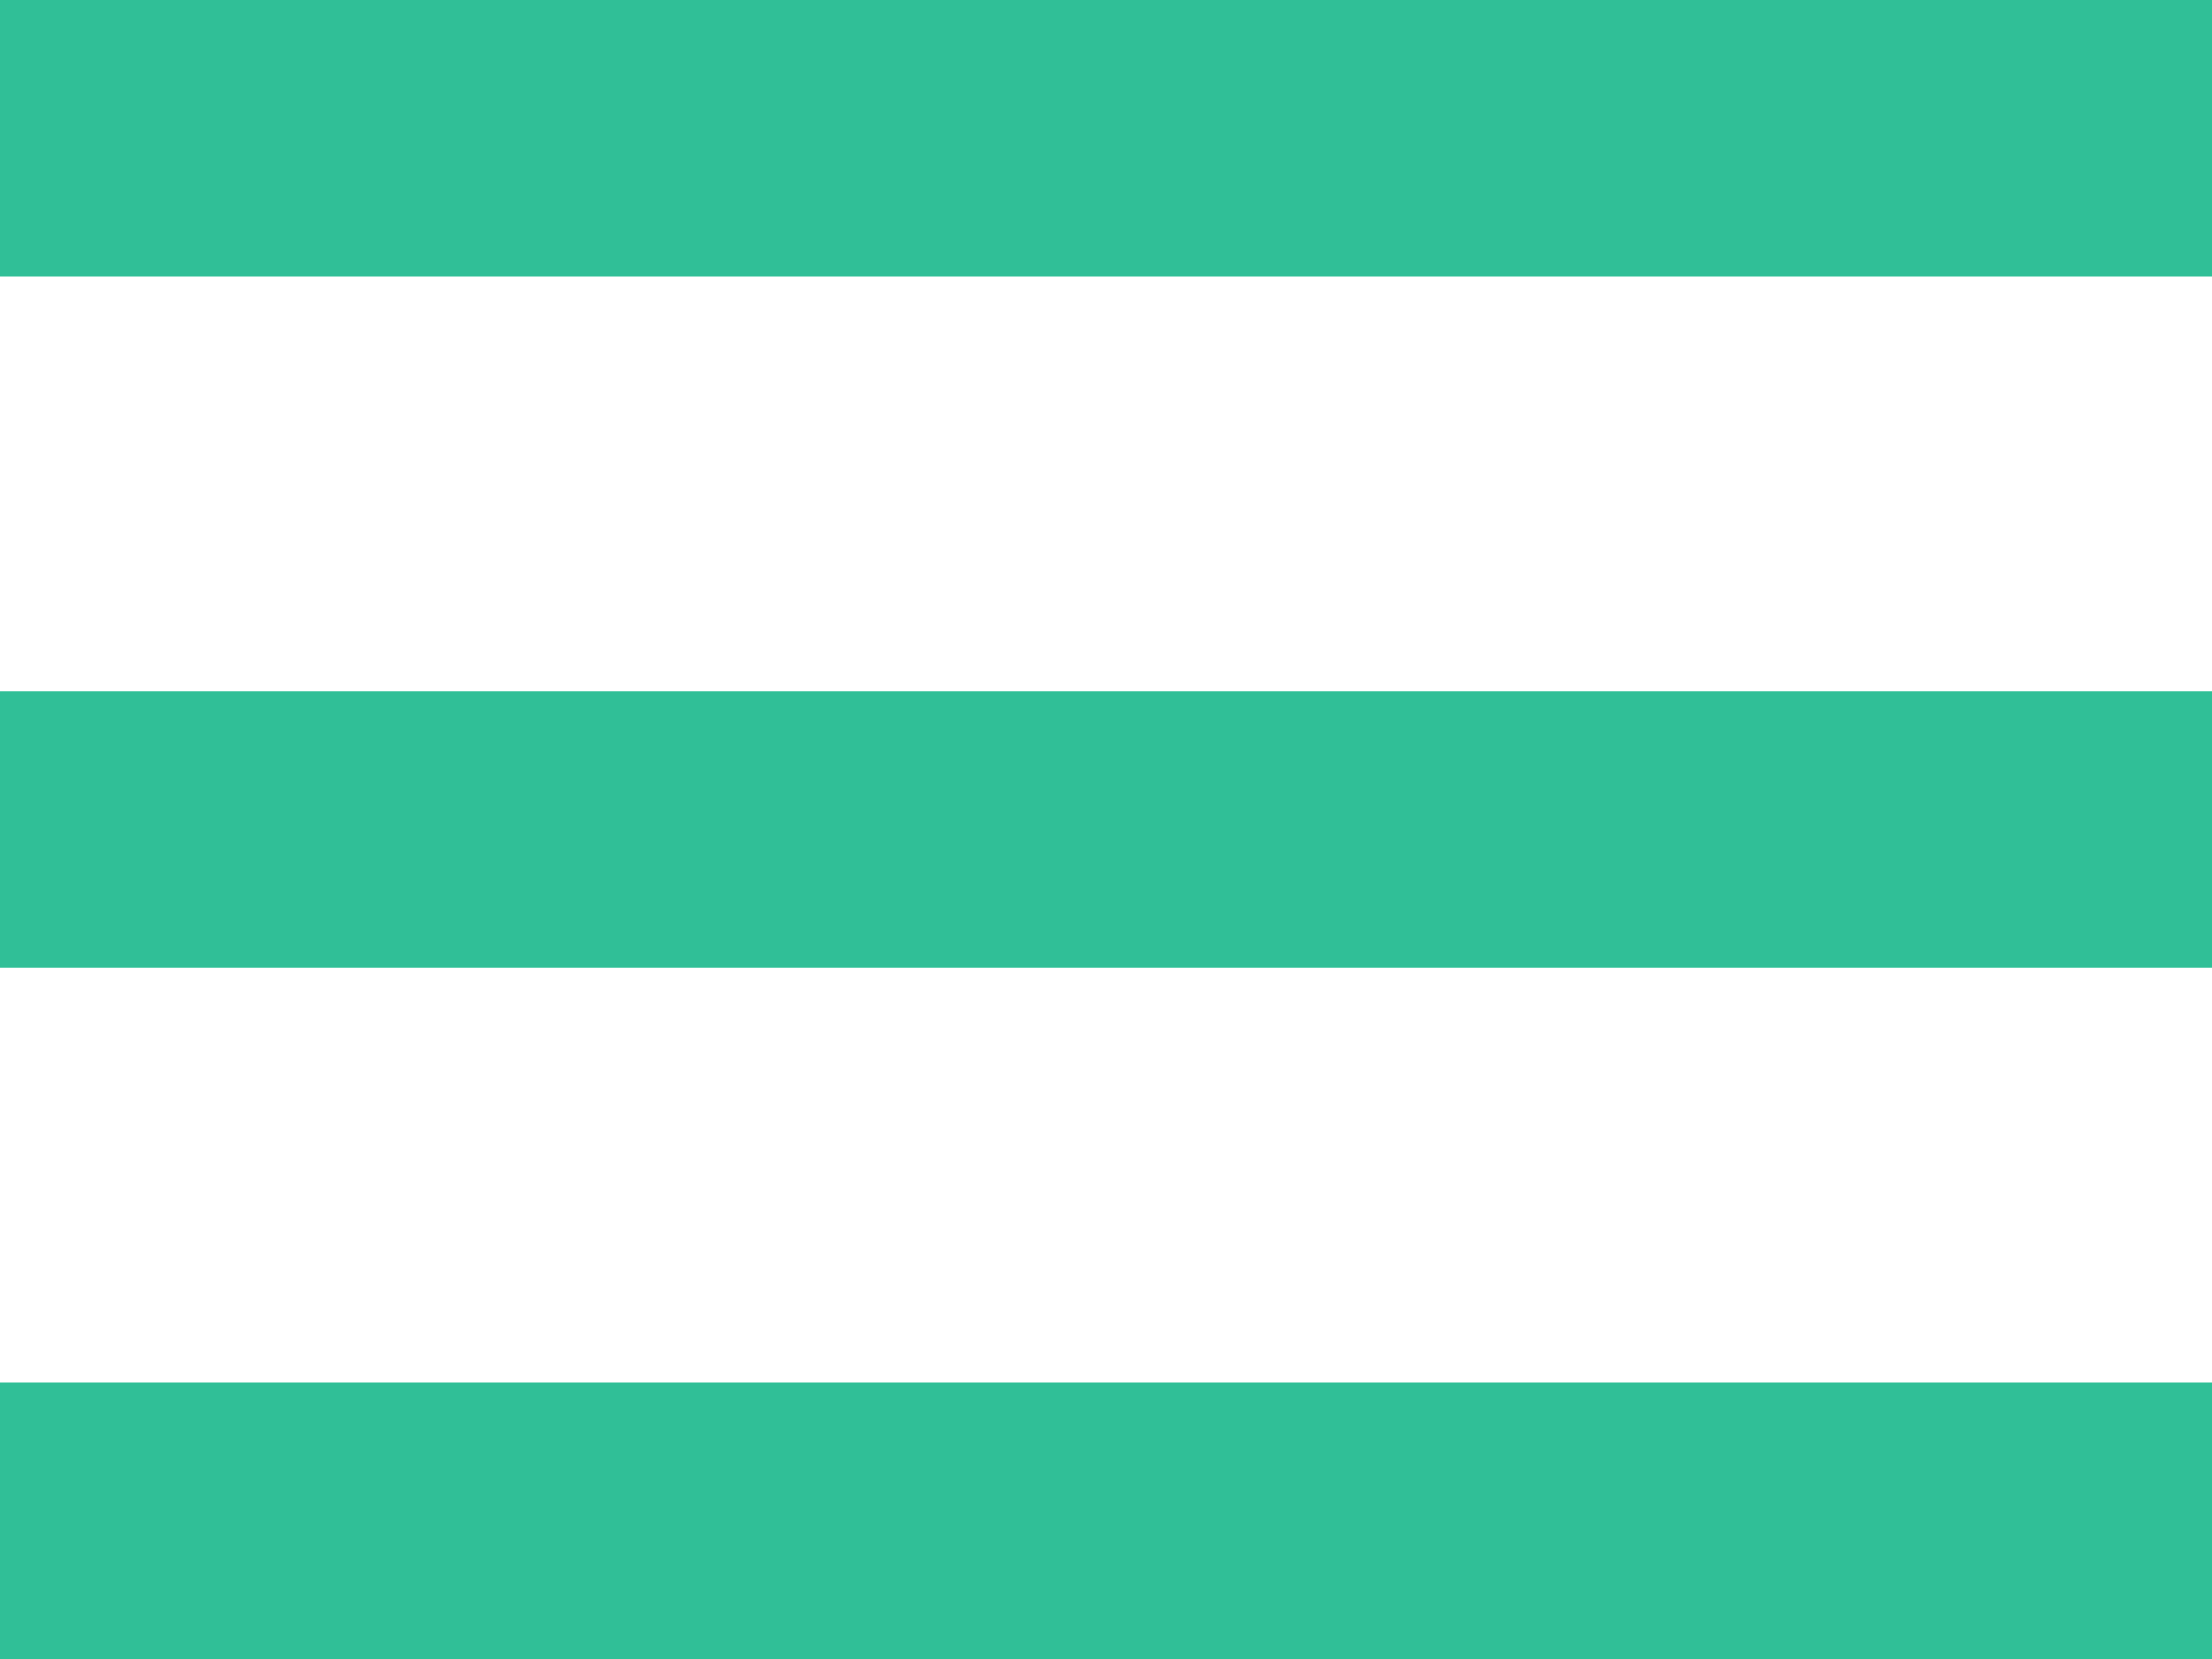
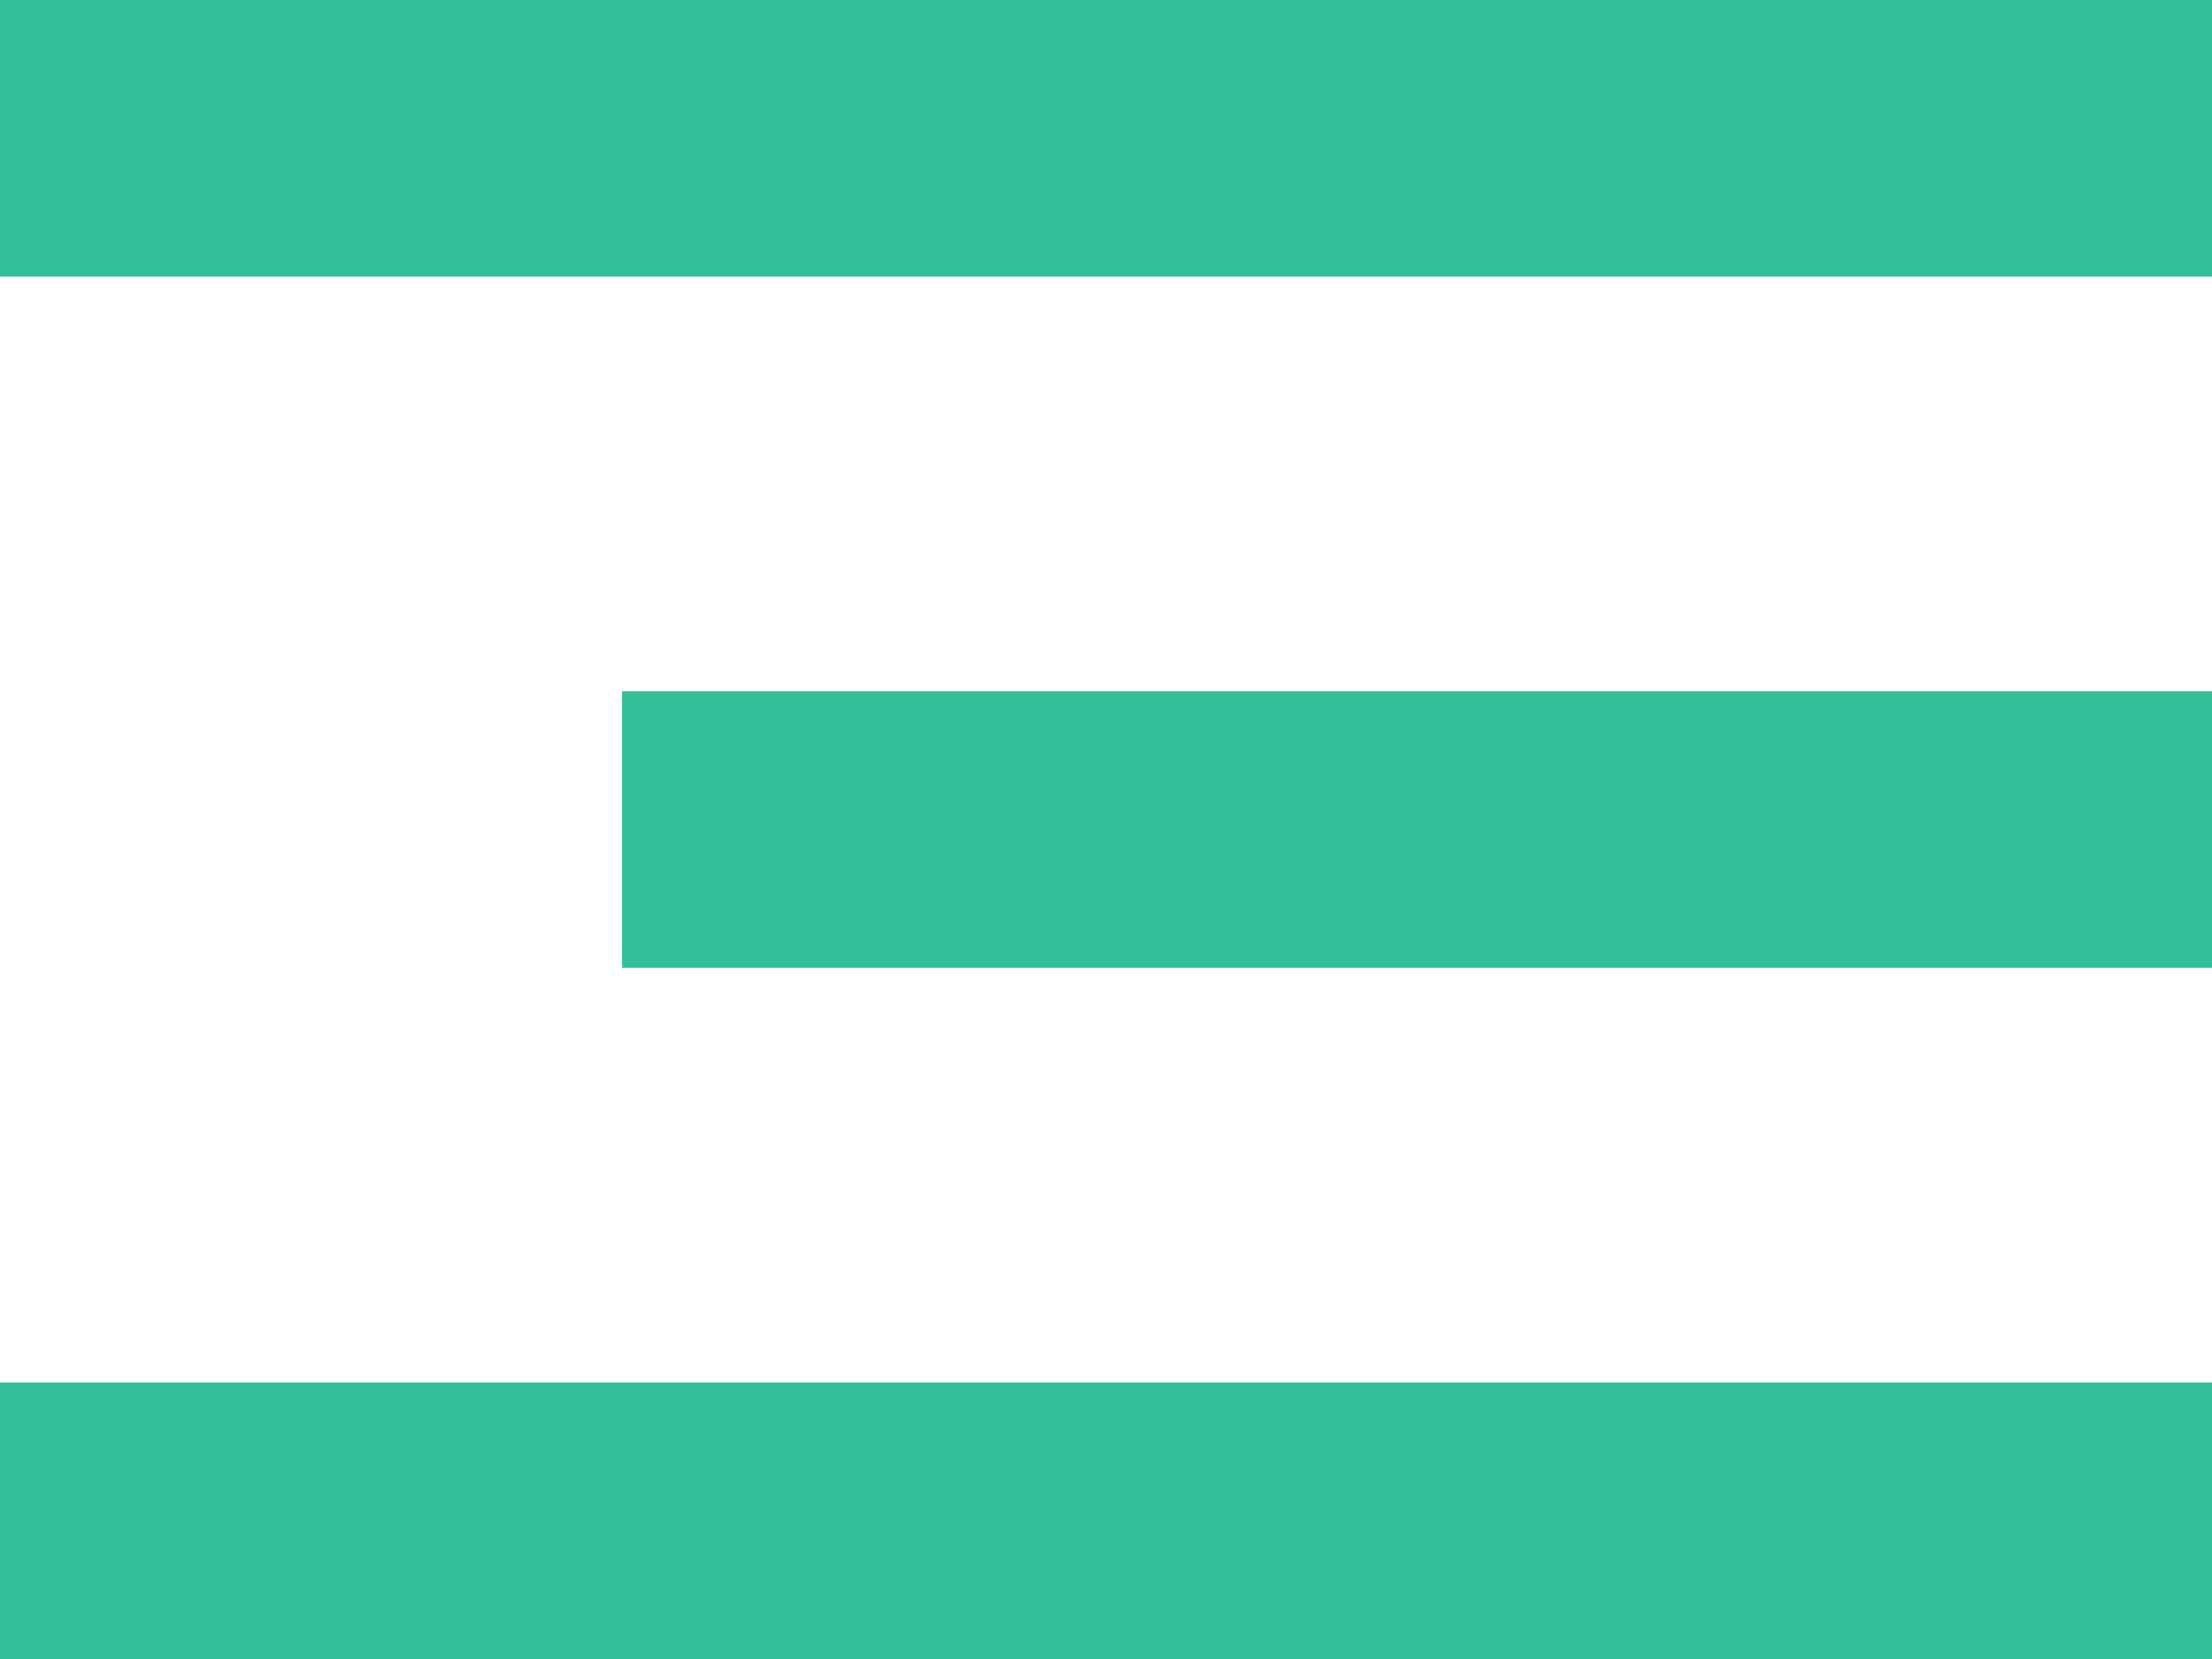
- <svg xmlns="http://www.w3.org/2000/svg" width="32" height="24" viewBox="0 0 32 24">
-   <g id="Layer_2" data-name="Layer 2">
-     <g id="hamburger">
-       <rect width="32" height="4" fill="#30bf97" />
-       <rect y="10" width="32" height="4" fill="#30bf97" />
-       <rect y="20" width="32" height="4" fill="#30bf97" />
+ <svg xmlns="http://www.w3.org/2000/svg" id="Layer_2" viewBox="0 0 32 24">
+   <defs>
+     <style>.cls-1{fill:#30bf97;}</style>
+   </defs>
+   <g id="hamburger">
+     <g>
+       <rect class="cls-1" width="32" height="4" />
+       <rect class="cls-1" x="9" y="10" width="23" height="4" />
+       <rect class="cls-1" y="20" width="32" height="4" />
    </g>
  </g>
</svg>
